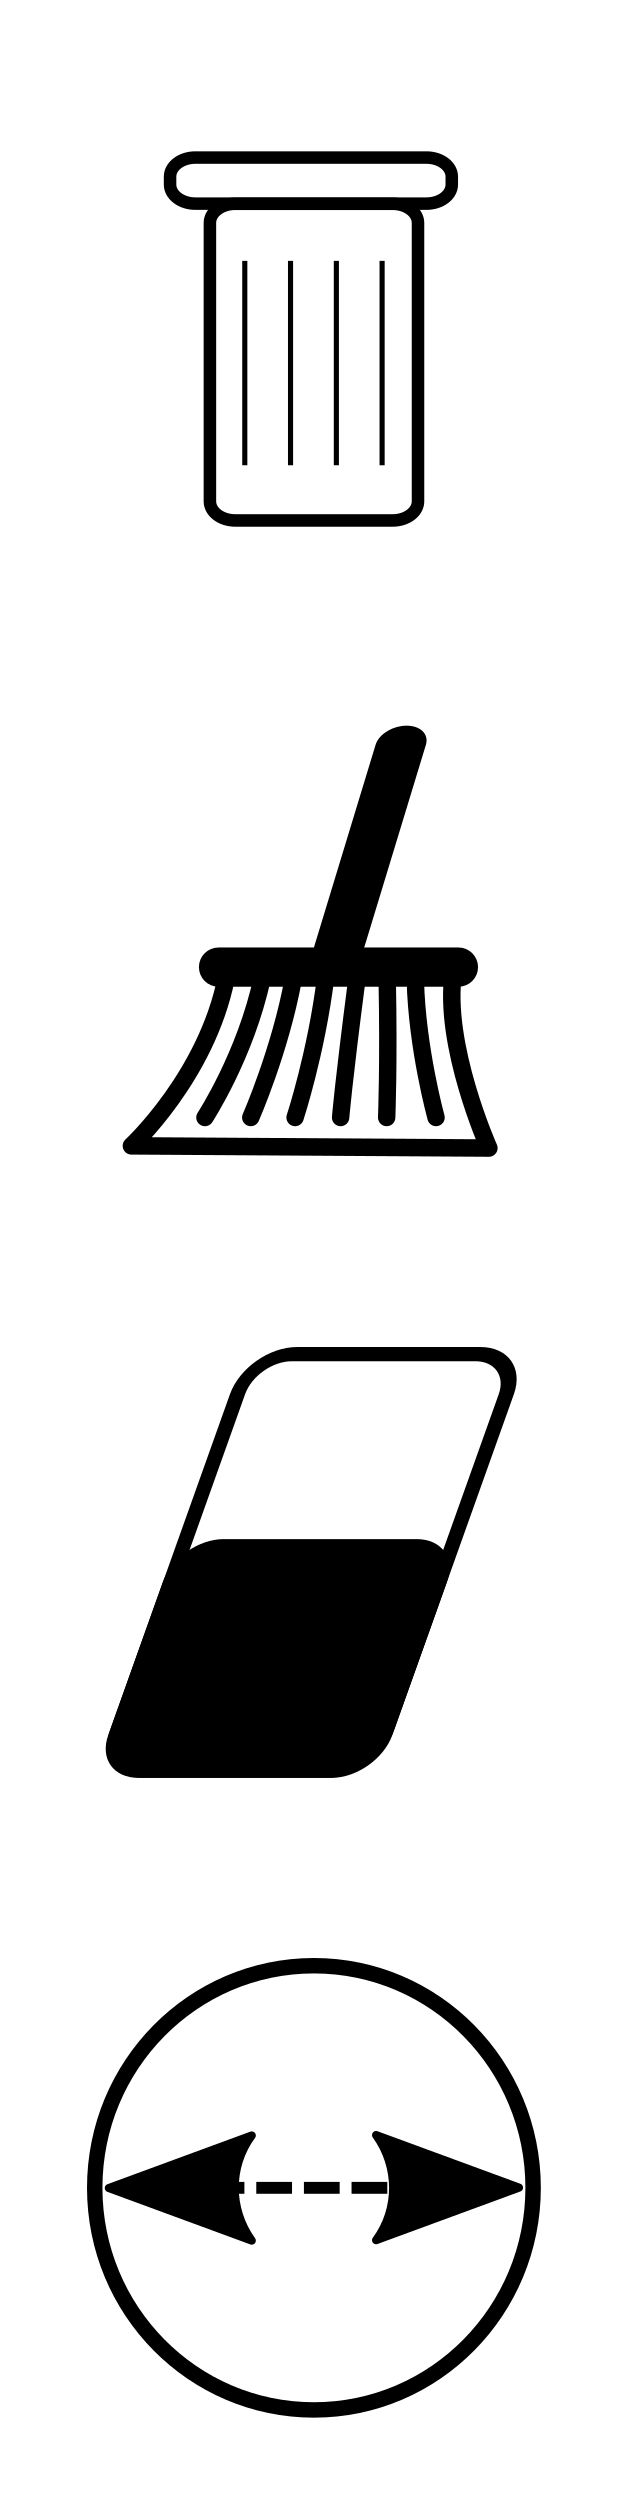
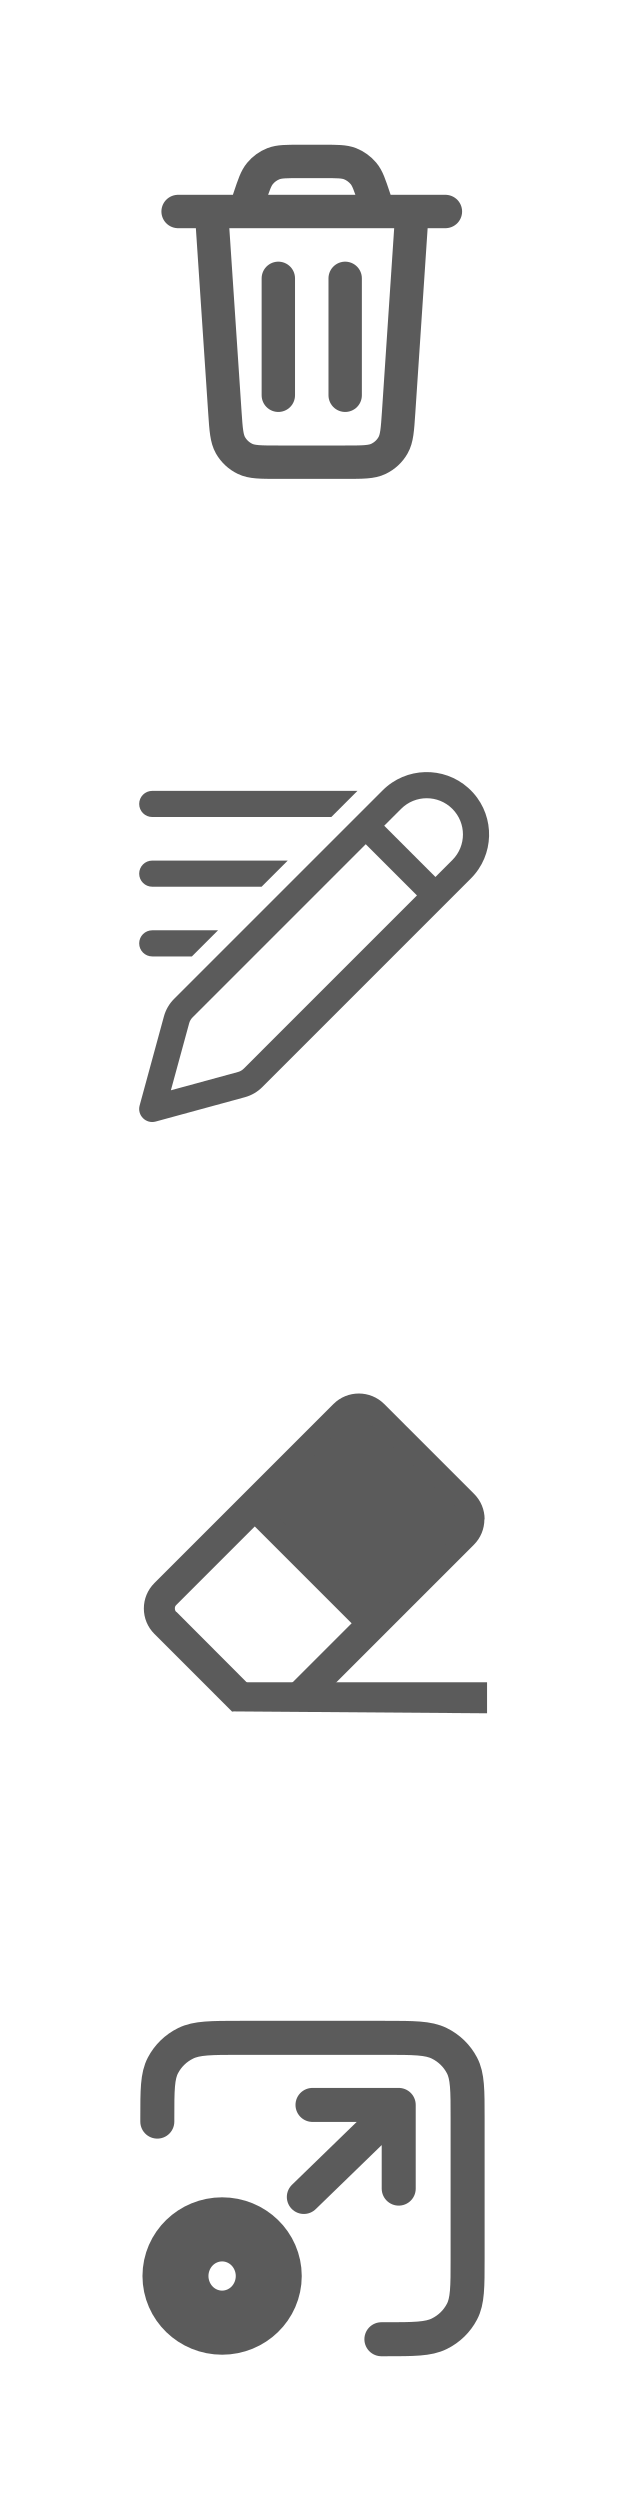
<svg xmlns="http://www.w3.org/2000/svg" width="30" height="120" viewBox="0 0 7.938 31.75" version="1.1" id="svg8">
  <defs id="defs2">
    <marker orient="auto" refY="0" refX="0" id="Arrow1Sstart" style="overflow:visible">
      <path id="path973" d="M 0,0 5,-5 -12.5,0 5,5 Z" style="fill:#000000;fill-opacity:1;fill-rule:evenodd;stroke:#000000;stroke-width:1pt;stroke-opacity:1" transform="matrix(0.2,0,0,0.2,1.2,0)" />
    </marker>
    <marker orient="auto" refY="0" refX="0" id="marker1523" style="overflow:visible">
      <path id="path1521" d="M 0,0 5,-5 -12.5,0 5,5 Z" style="fill:#000000;fill-opacity:1;fill-rule:evenodd;stroke:#000000;stroke-width:1pt;stroke-opacity:1" transform="matrix(-0.4,0,0,-0.4,-4,0)" />
    </marker>
    <marker orient="auto" refY="0" refX="0" id="Arrow2Lend" style="overflow:visible">
      <path id="path982" style="fill:#000000;fill-opacity:1;fill-rule:evenodd;stroke:#000000;stroke-width:0.625;stroke-linejoin:round;stroke-opacity:1" d="M 8.719,4.034 -2.207,0.016 8.719,-4.002 c -1.745,2.372 -1.735,5.617 -6e-7,8.035 z" transform="matrix(-1.1,0,0,-1.1,-1.1,0)" />
    </marker>
    <marker orient="auto" refY="0" refX="0" id="Arrow1Lend" style="overflow:visible">
      <path id="path964" d="M 0,0 5,-5 -12.5,0 5,5 Z" style="fill:#000000;fill-opacity:1;fill-rule:evenodd;stroke:#000000;stroke-width:1pt;stroke-opacity:1" transform="matrix(-0.8,0,0,-0.8,-10,0)" />
    </marker>
    <marker orient="auto" refY="0" refX="0" id="marker1295" style="overflow:visible">
      <path id="path1293" d="M 0,0 5,-5 -12.5,0 5,5 Z" style="fill:#000000;fill-opacity:1;fill-rule:evenodd;stroke:#000000;stroke-width:1pt;stroke-opacity:1" transform="matrix(0.8,0,0,0.8,10,0)" />
    </marker>
    <marker orient="auto" refY="0" refX="0" id="Arrow1Mend" style="overflow:visible">
      <path id="path970" d="M 0,0 5,-5 -12.5,0 5,5 Z" style="fill:#000000;fill-opacity:1;fill-rule:evenodd;stroke:#000000;stroke-width:1pt;stroke-opacity:1" transform="matrix(-0.4,0,0,-0.4,-4,0)" />
    </marker>
    <marker orient="auto" refY="0" refX="0" id="Arrow2Send" style="overflow:visible">
      <path id="path994" style="fill:#000000;fill-opacity:1;fill-rule:evenodd;stroke:#000000;stroke-width:0.625;stroke-linejoin:round;stroke-opacity:1" d="M 8.719,4.034 -2.207,0.016 8.719,-4.002 c -1.745,2.372 -1.735,5.617 -6e-7,8.035 z" transform="matrix(-0.3,0,0,-0.3,0.69,0)" />
    </marker>
    <marker orient="auto" refY="0" refX="0" id="Arrow2Lstart" style="overflow:visible">
      <path id="path979" style="fill:#000000;fill-opacity:1;fill-rule:evenodd;stroke:#000000;stroke-width:0.625;stroke-linejoin:round;stroke-opacity:1" d="M 8.719,4.034 -2.207,0.016 8.719,-4.002 c -1.745,2.372 -1.735,5.617 -6e-7,8.035 z" transform="matrix(1.1,0,0,1.1,1.1,0)" />
    </marker>
    <marker orient="auto" refY="0" refX="0" id="Arrow1Mstart" style="overflow:visible">
      <path id="path967" d="M 0,0 5,-5 -12.5,0 5,5 Z" style="fill:#000000;fill-opacity:1;fill-rule:evenodd;stroke:#000000;stroke-width:1pt;stroke-opacity:1" transform="matrix(0.4,0,0,0.4,4,0)" />
    </marker>
    <marker orient="auto" refY="0" refX="0" id="Arrow1Lstart" style="overflow:visible">
      <path id="path961" d="M 0,0 5,-5 -12.5,0 5,5 Z" style="fill:#000000;fill-opacity:1;fill-rule:evenodd;stroke:#000000;stroke-width:1pt;stroke-opacity:1" transform="matrix(0.8,0,0,0.8,10,0)" />
    </marker>
  </defs>
  <g id="layer1" transform="translate(1.556993,-259.2238)">
-     <g id="g4670" transform="matrix(0.8364763,0,0,0.833313,0.3917356,46.51688)">
-       <rect transform="matrix(1,0,-0.334825,0.9422803,0,0)" ry="0.647" y="292.792" x="99.528" height="6.738" width="4.081" id="rect4532" style="fill:none;stroke:#000000;stroke-width:0.23;stroke-linecap:round;stroke-linejoin:round;stroke-miterlimit:0;stroke-dasharray:none;stroke-opacity:1" />
-       <rect transform="matrix(1,0,-0.334825,0.9422803,0,0)" ry="0.575" y="295.899" x="99.526" height="3.632" width="4.083" id="rect4532-3" style="fill:#000000;fill-opacity:1;stroke:#000000;stroke-width:0.23;stroke-linecap:round;stroke-linejoin:round;stroke-miterlimit:0;stroke-dasharray:none;stroke-opacity:1" />
+     <path d="m 4.598,278.519 c 0,-0.121 -0.047,-0.236 -0.134,-0.323 l -1.141,-1.141 c -0.178,-0.178 -0.467,-0.178 -0.645,0 l -2.274,2.274 c -0.087,0.087 -0.134,0.202 -0.134,0.323 0,0.121 0.047,0.236 0.134,0.323 l 0.985,0.985 c 0.318,-0.073 0.156,-0.109 0.473,-0.114 0.208,-0.003 -0.05,-0.248 -0.04,-0.007 l 0.089,-3e-5 c 0.169,-0.011 0.363,0.205 0.538,0.016 l 2.012,-2.012 c 0.087,-0.087 0.134,-0.202 0.134,-0.323 z m -3.916,1.178 c -0.016,-0.016 -0.018,-0.034 -0.018,-0.045 0,-0.011 0,-0.029 0.018,-0.045 l 0.997,-0.997 1.23,1.23 -0.997,0.997 c -0.024,0.024 -0.063,0.024 -0.089,0 l -1.141,-1.144 z m 3.504,-1.13 -0.997,0.997 -1.23,-1.23 0.997,-0.997 c 0.024,-0.024 0.063,-0.024 0.089,0 l 1.141,1.144 c 0.016,0.016 0.018,0.034 0.018,0.045 0,0.011 0,0.029 -0.018,0.044 z" fill="#000000" id="path944-9" style="fill:#5b5b5b;fill-opacity:1;stroke-width:0.262" />
+     <g id="🔍-Product-Icons-4" stroke="none" stroke-width="1" fill="none" fill-rule="evenodd" style="fill:#5b5b5b;fill-opacity:1" transform="matrix(0.2213476,0,0,0.2213476,-0.2320365,268.6035)">
+       <g id="ic_fluent_drafts_24_regular-3" fill="#212121" fill-rule="nonzero" style="fill:#5b5b5b;fill-opacity:1">
+         <path d="m 20.877,2.825 0.153,0.144 0.144,0.153 C 22.426,4.528 22.378,6.683 21.03,8.03 L 9.062,19.999 C 8.785,20.276 8.441,20.475 8.063,20.578 L 2.947,21.974 C 2.387,22.126 1.874,21.613 2.026,21.053 l 1.395,-5.116 C 3.525,15.559 3.724,15.215 4.001,14.938 L 15.97,2.97 C 17.317,1.622 19.472,1.574 20.877,2.825 Z M 15,6.061 5.062,15.999 c -0.092,0.092 -0.159,0.207 -0.193,0.333 l -1.05,3.849 3.849,-1.05 c 0.126,-0.034 0.241,-0.101 0.333,-0.193 L 17.939,9 Z M 6.525,11 l -1.5,1.5 L 2.75,12.5 C 2.336,12.5 2,12.164 2,11.75 2,11.336 2.336,11 2.75,11 Z m 4,-4 -1.5,1.5 L 2.75,8.5 C 2.336,8.5 2,8.164 2,7.75 2,7.336 2.336,7 2.75,7 Z m 6.505,-2.969 -0.97,0.969 2.939,2.94 0.97,-0.97 c 0.812,-0.812 0.812,-2.128 0,-2.939 -0.812,-0.812 -2.128,-0.812 -2.939,0 z M 14.525,3 l -1.5,1.5 L 2.75,4.5 C 2.336,4.5 2,4.164 2,3.75 2,3.336 2.336,3 2.75,3 Z" id="🎨-Color-2" style="fill:#5b5b5b;fill-opacity:1" />
+       </g>
    </g>
-     <rect style="fill:#000000;fill-opacity:1;stroke:#000000;stroke-width:0.102;stroke-linecap:round;stroke-linejoin:bevel;stroke-miterlimit:0;stroke-dasharray:none;stroke-opacity:1" id="rect4633" width="0.537" height="3.077" x="85.021" y="280.643" ry="0.203" transform="matrix(1,0,-0.291109,0.9566899,0,0)" rx="0.268" />
-     <rect style="fill:#000000;fill-opacity:1;stroke:#000000;stroke-width:0.167;stroke-linecap:round;stroke-linejoin:bevel;stroke-miterlimit:0;stroke-dasharray:none;stroke-opacity:1" id="rect4639" width="3.378" height="0.332" x="1.053" y="271.34" ry="0.166" />
-     <path style="fill:none;stroke:#000000;stroke-width:0.222;stroke-linecap:butt;stroke-linejoin:round;stroke-miterlimit:4;stroke-dasharray:none;stroke-opacity:1" d="m 1.316,271.644 c -0.249,1.246 -1.204,2.132 -1.204,2.132 l 4.54,0.028 c 0,0 -0.588,-1.315 -0.45,-2.229" id="path4641" />
-     <path style="fill:none;stroke:#000000;stroke-width:0.221px;stroke-linecap:round;stroke-linejoin:round;stroke-opacity:1" d="m 1.773,271.644 c -0.208,0.976 -0.727,1.772 -0.727,1.772" id="path4643" />
-     <path style="fill:none;stroke:#000000;stroke-width:0.221px;stroke-linecap:round;stroke-linejoin:round;stroke-opacity:1" d="m 2.168,271.658 c -0.166,0.907 -0.54,1.758 -0.54,1.758" id="path4645" />
-     <path style="fill:none;stroke:#000000;stroke-width:0.221px;stroke-linecap:round;stroke-linejoin:round;stroke-opacity:1" d="m 2.579,271.637 c -0.118,0.955 -0.388,1.779 -0.388,1.779" id="path4647" />
-     <path style="fill:none;stroke:#000000;stroke-width:0.221px;stroke-linecap:round;stroke-linejoin:round;stroke-opacity:1" d="m 2.977,271.651 c -0.173,1.329 -0.208,1.765 -0.208,1.765" id="path4649" />
-     <path style="fill:none;stroke:#000000;stroke-width:0.221px;stroke-linecap:round;stroke-linejoin:round;stroke-opacity:1" d="m 3.361,271.665 c 0.021,1.066 -0.007,1.751 -0.007,1.751" id="path4651" />
-     <path style="fill:none;stroke:#000000;stroke-width:0.221px;stroke-linecap:round;stroke-linejoin:round;stroke-opacity:1" d="m 3.718,271.672 c 0.021,0.865 0.263,1.744 0.263,1.744" id="path4653" />
-     <ellipse style="fill:none;fill-opacity:1;stroke:#000000;stroke-width:0.196;stroke-linecap:round;stroke-linejoin:round;stroke-miterlimit:4;stroke-dasharray:none;stroke-dashoffset:0;stroke-opacity:1" id="path951" cx="2.43" cy="287.01" rx="2.784" ry="2.821" />
-     <path style="fill:none;stroke:#000000;stroke-width:0.151;stroke-linecap:butt;stroke-linejoin:miter;stroke-miterlimit:4;stroke-dasharray:0.454, 0.151;stroke-dashoffset:0.143;stroke-opacity:1;marker-start:url(#Arrow2Lstart);marker-end:url(#Arrow2Lend)" d="M 0.026,287.01 H 4.834" id="path7693" />
-     <rect style="fill:none;fill-opacity:1;stroke:#000000;stroke-width:0.159;stroke-linecap:round;stroke-linejoin:round;stroke-miterlimit:4;stroke-dasharray:none;stroke-dashoffset:0.541;stroke-opacity:1" id="rect954" width="2.643" height="4.022" x="1.109" y="261.811" rx="0.321" ry="0.242" />
-     <rect style="fill:none;fill-opacity:1;stroke:#000000;stroke-width:0.159;stroke-linecap:round;stroke-linejoin:round;stroke-miterlimit:4;stroke-dasharray:none;stroke-dashoffset:2.044;stroke-opacity:1" id="rect956" width="3.578" height="0.585" x="0.603" y="261.224" rx="0.321" ry="0.242" />
-     <path style="fill:none;stroke:#000000;stroke-width:0.065;stroke-linecap:butt;stroke-linejoin:miter;stroke-miterlimit:4;stroke-dasharray:none;stroke-opacity:1" d="m 2.133,262.536 v 2.596" id="path968" />
-     <path style="fill:none;stroke:#000000;stroke-width:0.065;stroke-linecap:butt;stroke-linejoin:miter;stroke-miterlimit:4;stroke-dasharray:none;stroke-opacity:1" d="m 2.715,262.536 v 2.596" id="path968-6" />
-     <path style="fill:none;stroke:#000000;stroke-width:0.065;stroke-linecap:butt;stroke-linejoin:miter;stroke-miterlimit:4;stroke-dasharray:none;stroke-opacity:1" d="m 1.552,262.536 v 2.596" id="path968-7" />
-     <path style="fill:none;stroke:#000000;stroke-width:0.065;stroke-linecap:butt;stroke-linejoin:miter;stroke-miterlimit:4;stroke-dasharray:none;stroke-opacity:1" d="m 3.296,262.536 v 2.596" id="path968-5" />
+     <path d="m 3.676,261.909 -0.17,2.549 c -0.015,0.223 -0.022,0.335 -0.071,0.42 -0.042,0.075 -0.106,0.134 -0.184,0.172 -0.088,0.043 -0.2,0.043 -0.423,0.043 H 1.977 c -0.224,0 -0.336,0 -0.423,-0.043 -0.077,-0.037 -0.141,-0.097 -0.184,-0.172 -0.048,-0.085 -0.056,-0.196 -0.071,-0.42 l -0.17,-2.549 m -0.424,0 H 4.1 m -0.849,0 -0.057,-0.172 c -0.056,-0.167 -0.083,-0.25 -0.135,-0.312 -0.046,-0.054 -0.104,-0.097 -0.17,-0.123 -0.075,-0.029 -0.163,-0.029 -0.339,-0.029 H 2.255 c -0.176,0 -0.264,0 -0.339,0.029 -0.066,0.026 -0.125,0.068 -0.17,0.123 -0.052,0.062 -0.079,0.145 -0.135,0.312 l -0.057,0.172 m 1.273,0.849 v 1.485 m -0.849,-1.485 v 1.485" stroke="#000000" stroke-width="0.424" stroke-linecap="round" stroke-linejoin="round" id="path1323-8" style="fill:none;stroke:#5b5b5b;stroke-opacity:1" />
+     <path d="m 3.287,288.933 h 0.044 c 0.368,0 0.552,0 0.692,-0.07 0.124,-0.061 0.224,-0.159 0.287,-0.279 0.072,-0.136 0.072,-0.315 0.072,-0.672 v -1.786 c 0,-0.357 0,-0.536 -0.072,-0.672 -0.063,-0.12 -0.163,-0.218 -0.287,-0.279 -0.141,-0.07 -0.324,-0.07 -0.692,-0.07 H 1.492 c -0.368,0 -0.552,0 -0.692,0.07 -0.124,0.061 -0.224,0.159 -0.287,0.279 -0.072,0.136 -0.072,0.315 -0.072,0.672 v 0.043 m 1.861,0.957 1.204,-1.169 m 0,0 H 2.412 m 1.095,0 v 1.063" stroke="#000000" stroke-width="0.432" stroke-linecap="round" stroke-linejoin="round" id="path1425-9" style="fill:none;stroke:#5b5b5b;stroke-opacity:1" />
+     <ellipse style="fill:none;stroke:#5b5b5b;stroke-width:1.185;stroke-linejoin:round" id="path2877" cx="1.264" cy="288.13" rx="0.419" ry="0.407" />
+     <path style="fill:#5b5b5b;stroke:none;stroke-width:0.265px;stroke-linecap:butt;stroke-linejoin:miter;stroke-opacity:1;fill-opacity:1" d="m 2.993,277.161 -1.197,1.159 1.417,1.429 1.18,-1.222 z" id="path1488" />
+     <path style="fill:#5b5b5b;fill-opacity:1;stroke:none;stroke-width:0.298px;stroke-linecap:butt;stroke-linejoin:miter;stroke-opacity:1" d="m 1.602,280.659 -0.213,0.3 3.24,0.024 v -0.394 H 1.465 Z" id="path1072" />
  </g>
</svg>
